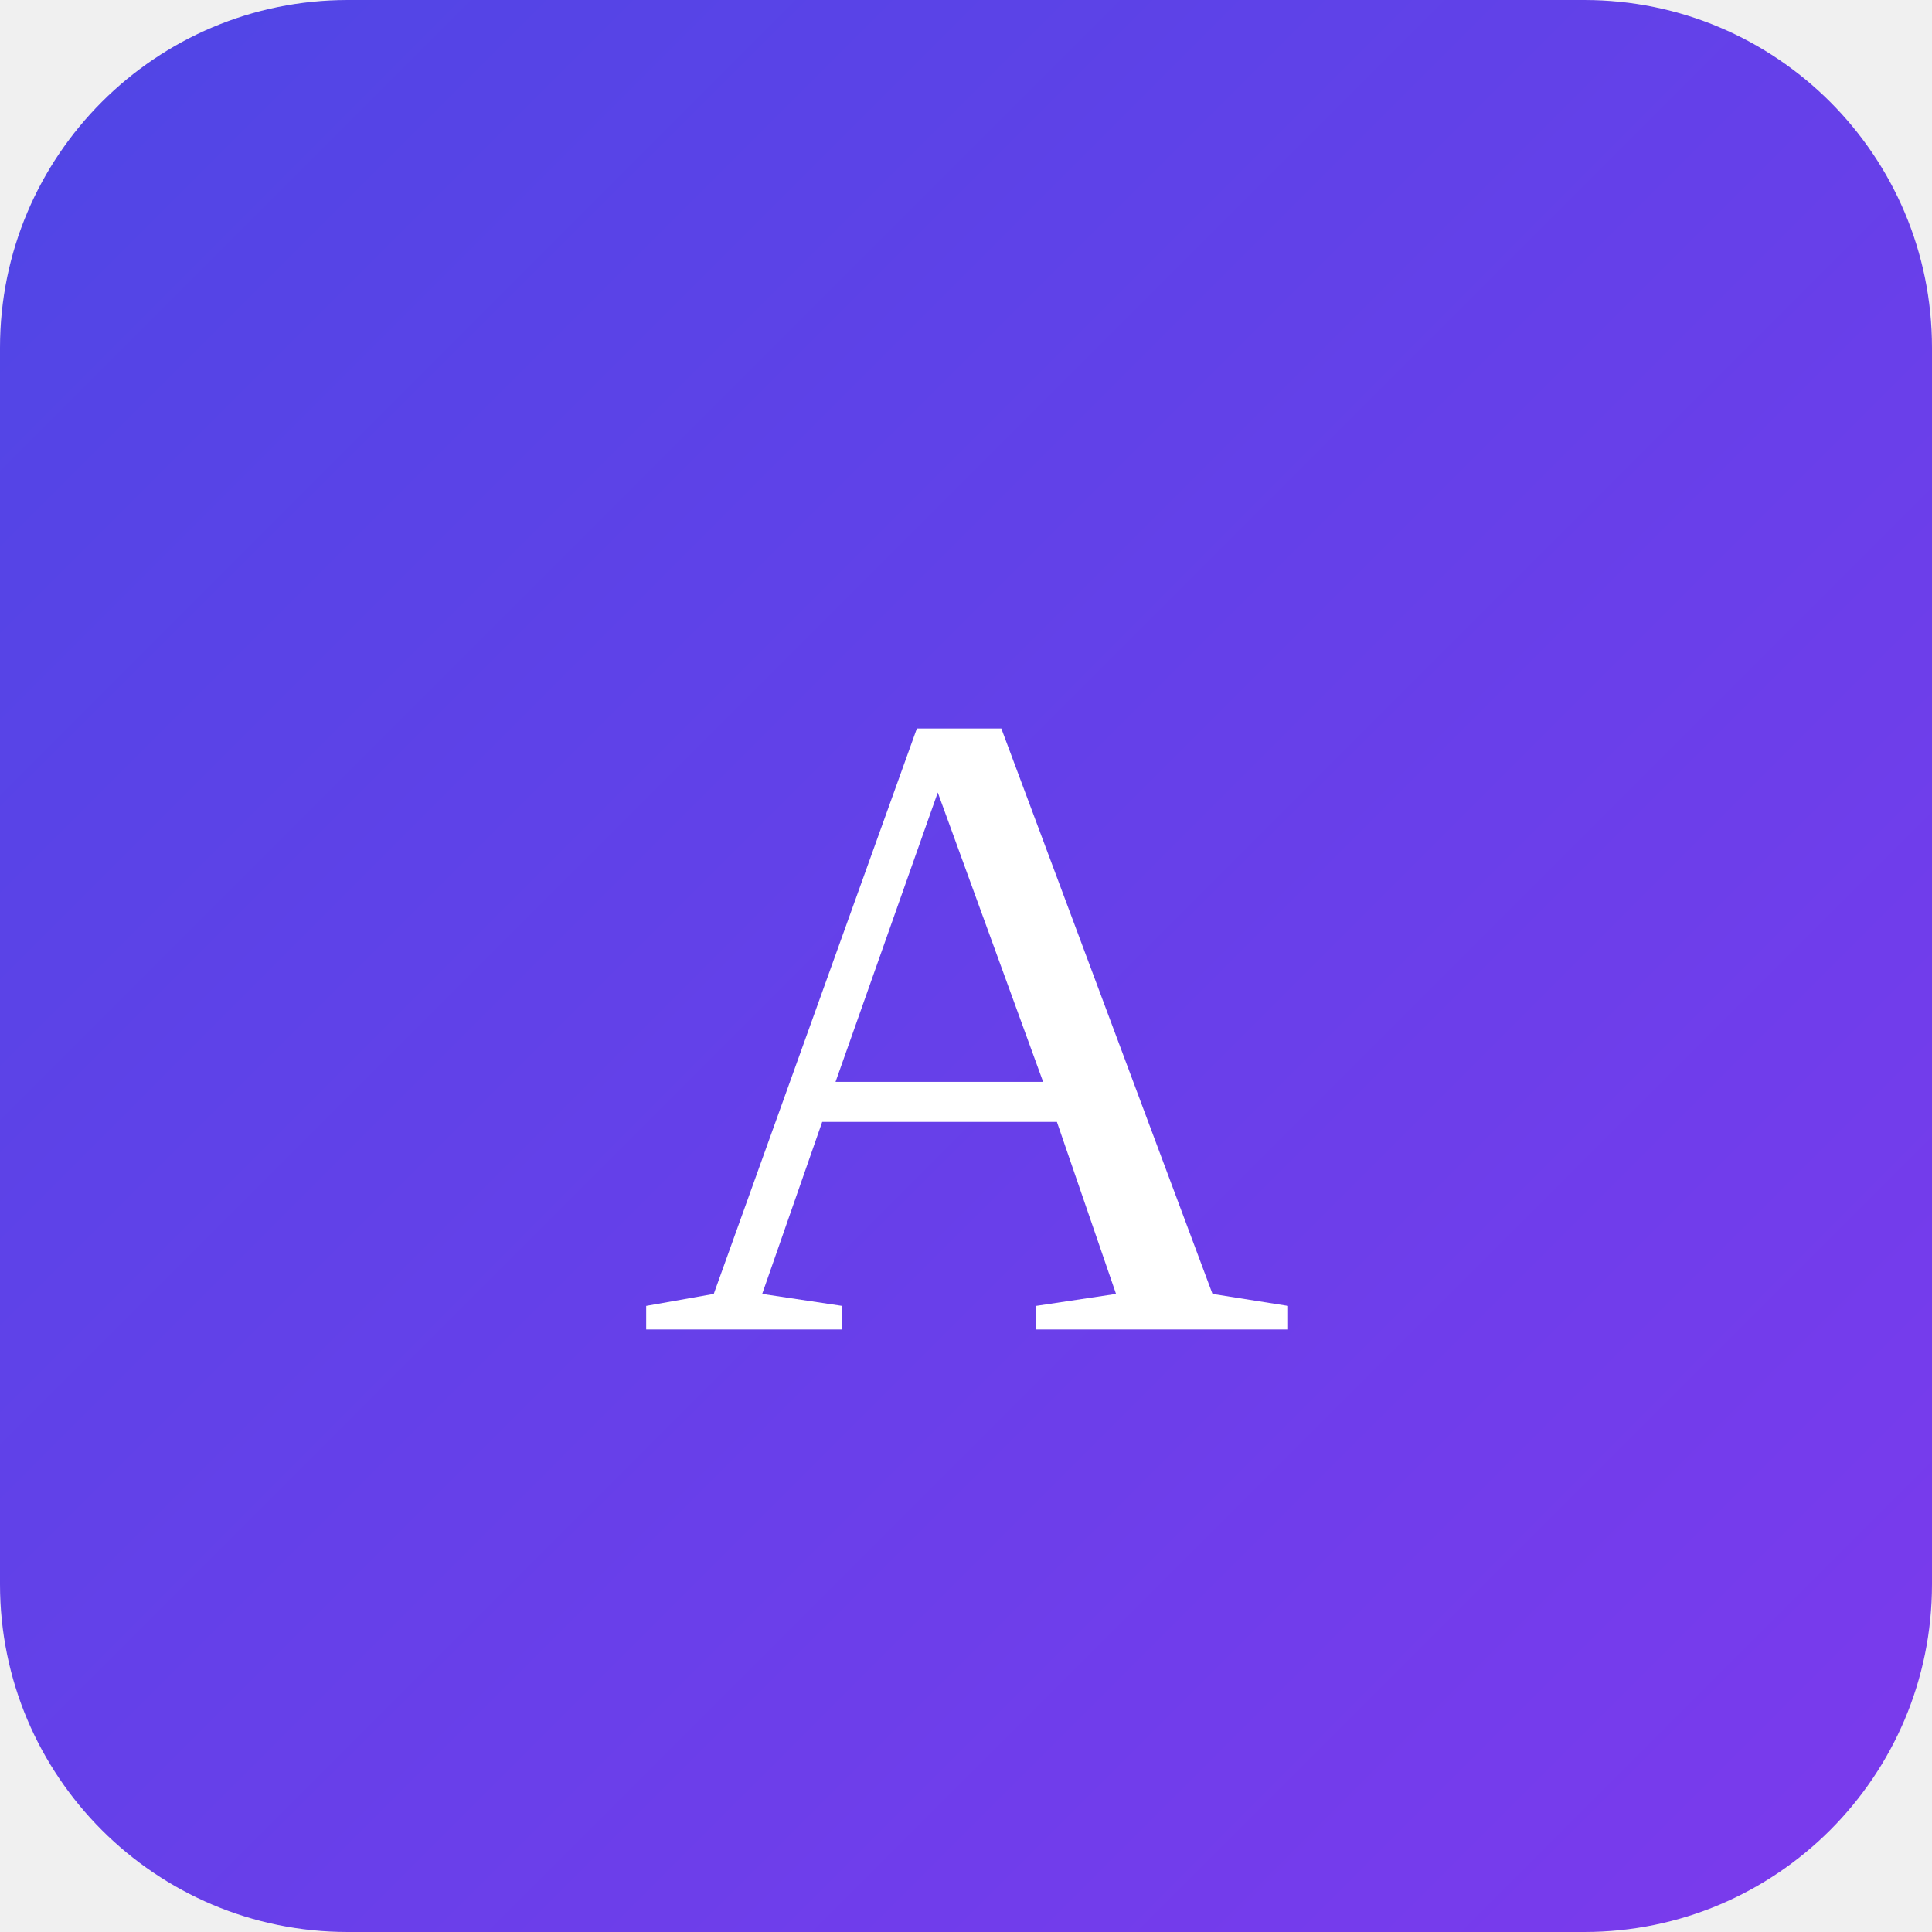
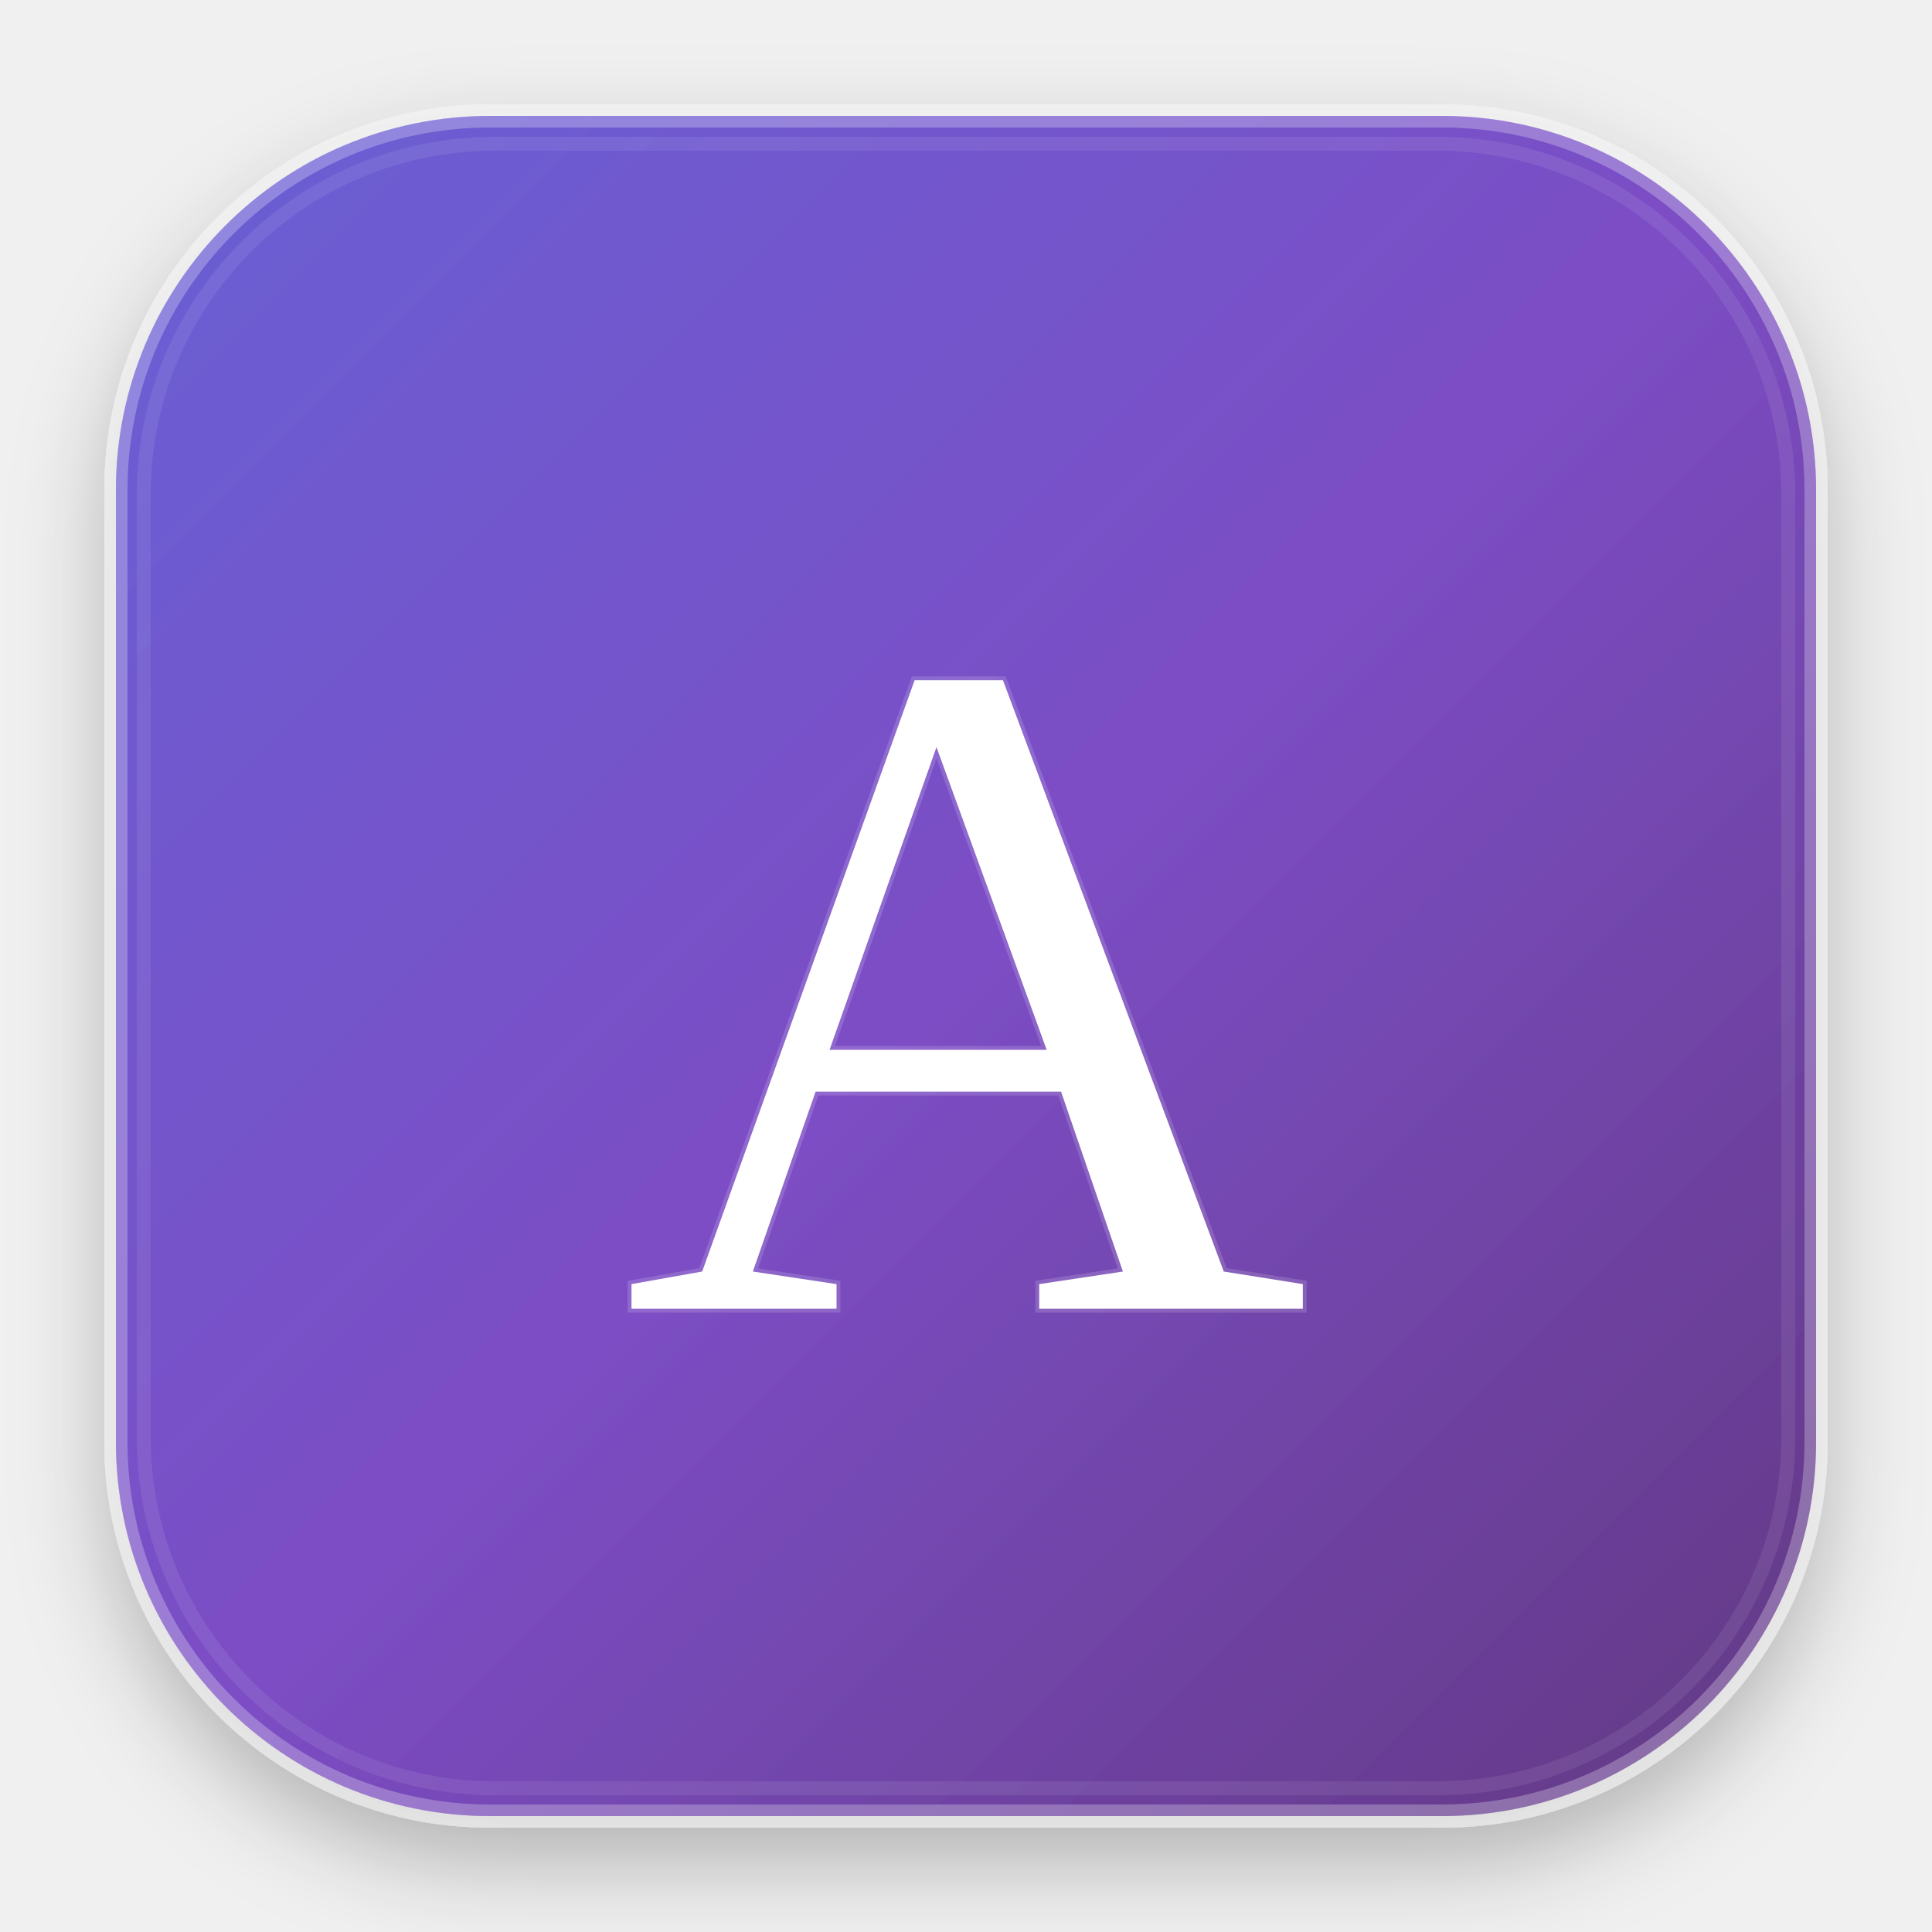
<svg xmlns="http://www.w3.org/2000/svg" width="1024" height="1024" viewBox="0 0 1024 1024">
  <defs>
    <linearGradient id="bg" x1="0%" y1="0%" x2="100%" y2="100%">
-       <stop offset="0%" stop-color="#4f46e5" />
-       <stop offset="100%" stop-color="#7c3aed" />
+       <stop offset="0%" stop-color="#4338ca" />
+       <stop offset="50%" stop-color="#5b21b6" />
+       <stop offset="100%" stop-color="#3b0764" />
    </linearGradient>
+     <linearGradient id="shine" x1="0" y1="61.44" x2="0" y2="367.821">
+       <stop offset="0%" stop-color="#ffffff" stop-opacity="0.2" />
+       <stop offset="45%" stop-color="#ffffff" stop-opacity="0.05" />
+       <stop offset="100%" stop-color="#ffffff" stop-opacity="0" />
+     </linearGradient>
+     <linearGradient id="shade" x1="0" y1="602.112" x2="0" y2="962.56">
+       <stop offset="0%" stop-color="#000000" stop-opacity="0" />
+       <stop offset="100%" stop-color="#000000" stop-opacity="0.28" />
+     </linearGradient>
+     <filter id="shadow" x="-20%" y="-10%" width="140%" height="140%">
+       <feDropShadow dx="0" dy="20.48" stdDeviation="25.6" flood-color="#000000" flood-opacity="0.28" />
+     </filter>
+     <clipPath id="clip">
+       <rect x="61.44" y="61.44" width="901.12" height="901.12" rx="198.246" />
+     </clipPath>
  </defs>
-   <rect x="0" y="0" width="1024" height="1024" rx="184.32" fill="url(#bg)" />
-   <text x="50%" y="58%" text-anchor="middle" dominant-baseline="middle" font-family="Georgia, 'Times New Roman', serif" font-size="482.509" fill="#ffffff">A</text>
+   <g filter="url(#shadow)">
+     <rect x="61.44" y="61.44" width="901.12" height="901.12" rx="198.246" fill="url(#bg)" />
+     <g clip-path="url(#clip)">
+       <rect x="61.44" y="61.44" width="901.12" height="901.12" fill="url(#shine)" />
+       <rect x="61.44" y="557.056" width="901.12" height="405.504" fill="url(#shade)" />
+     </g>
+     <rect x="61.44" y="61.44" width="901.12" height="901.12" rx="198.246" fill="none" stroke="#ffffff" stroke-opacity="0.26" stroke-width="12.288" />
+     <rect x="76.186" y="76.186" width="871.629" height="871.629" rx="185.958" fill="none" stroke="#ffffff" stroke-opacity="0.08" stroke-width="7.373" />
+   </g>
+   <text x="512" y="693.666" text-anchor="middle" font-family="Georgia, 'Times New Roman', serif" font-size="504.627" fill="#ffffff" style="paint-order:stroke fill" stroke="#ffffff" stroke-opacity="0.15" stroke-width="4.096">A</text>
</svg>
